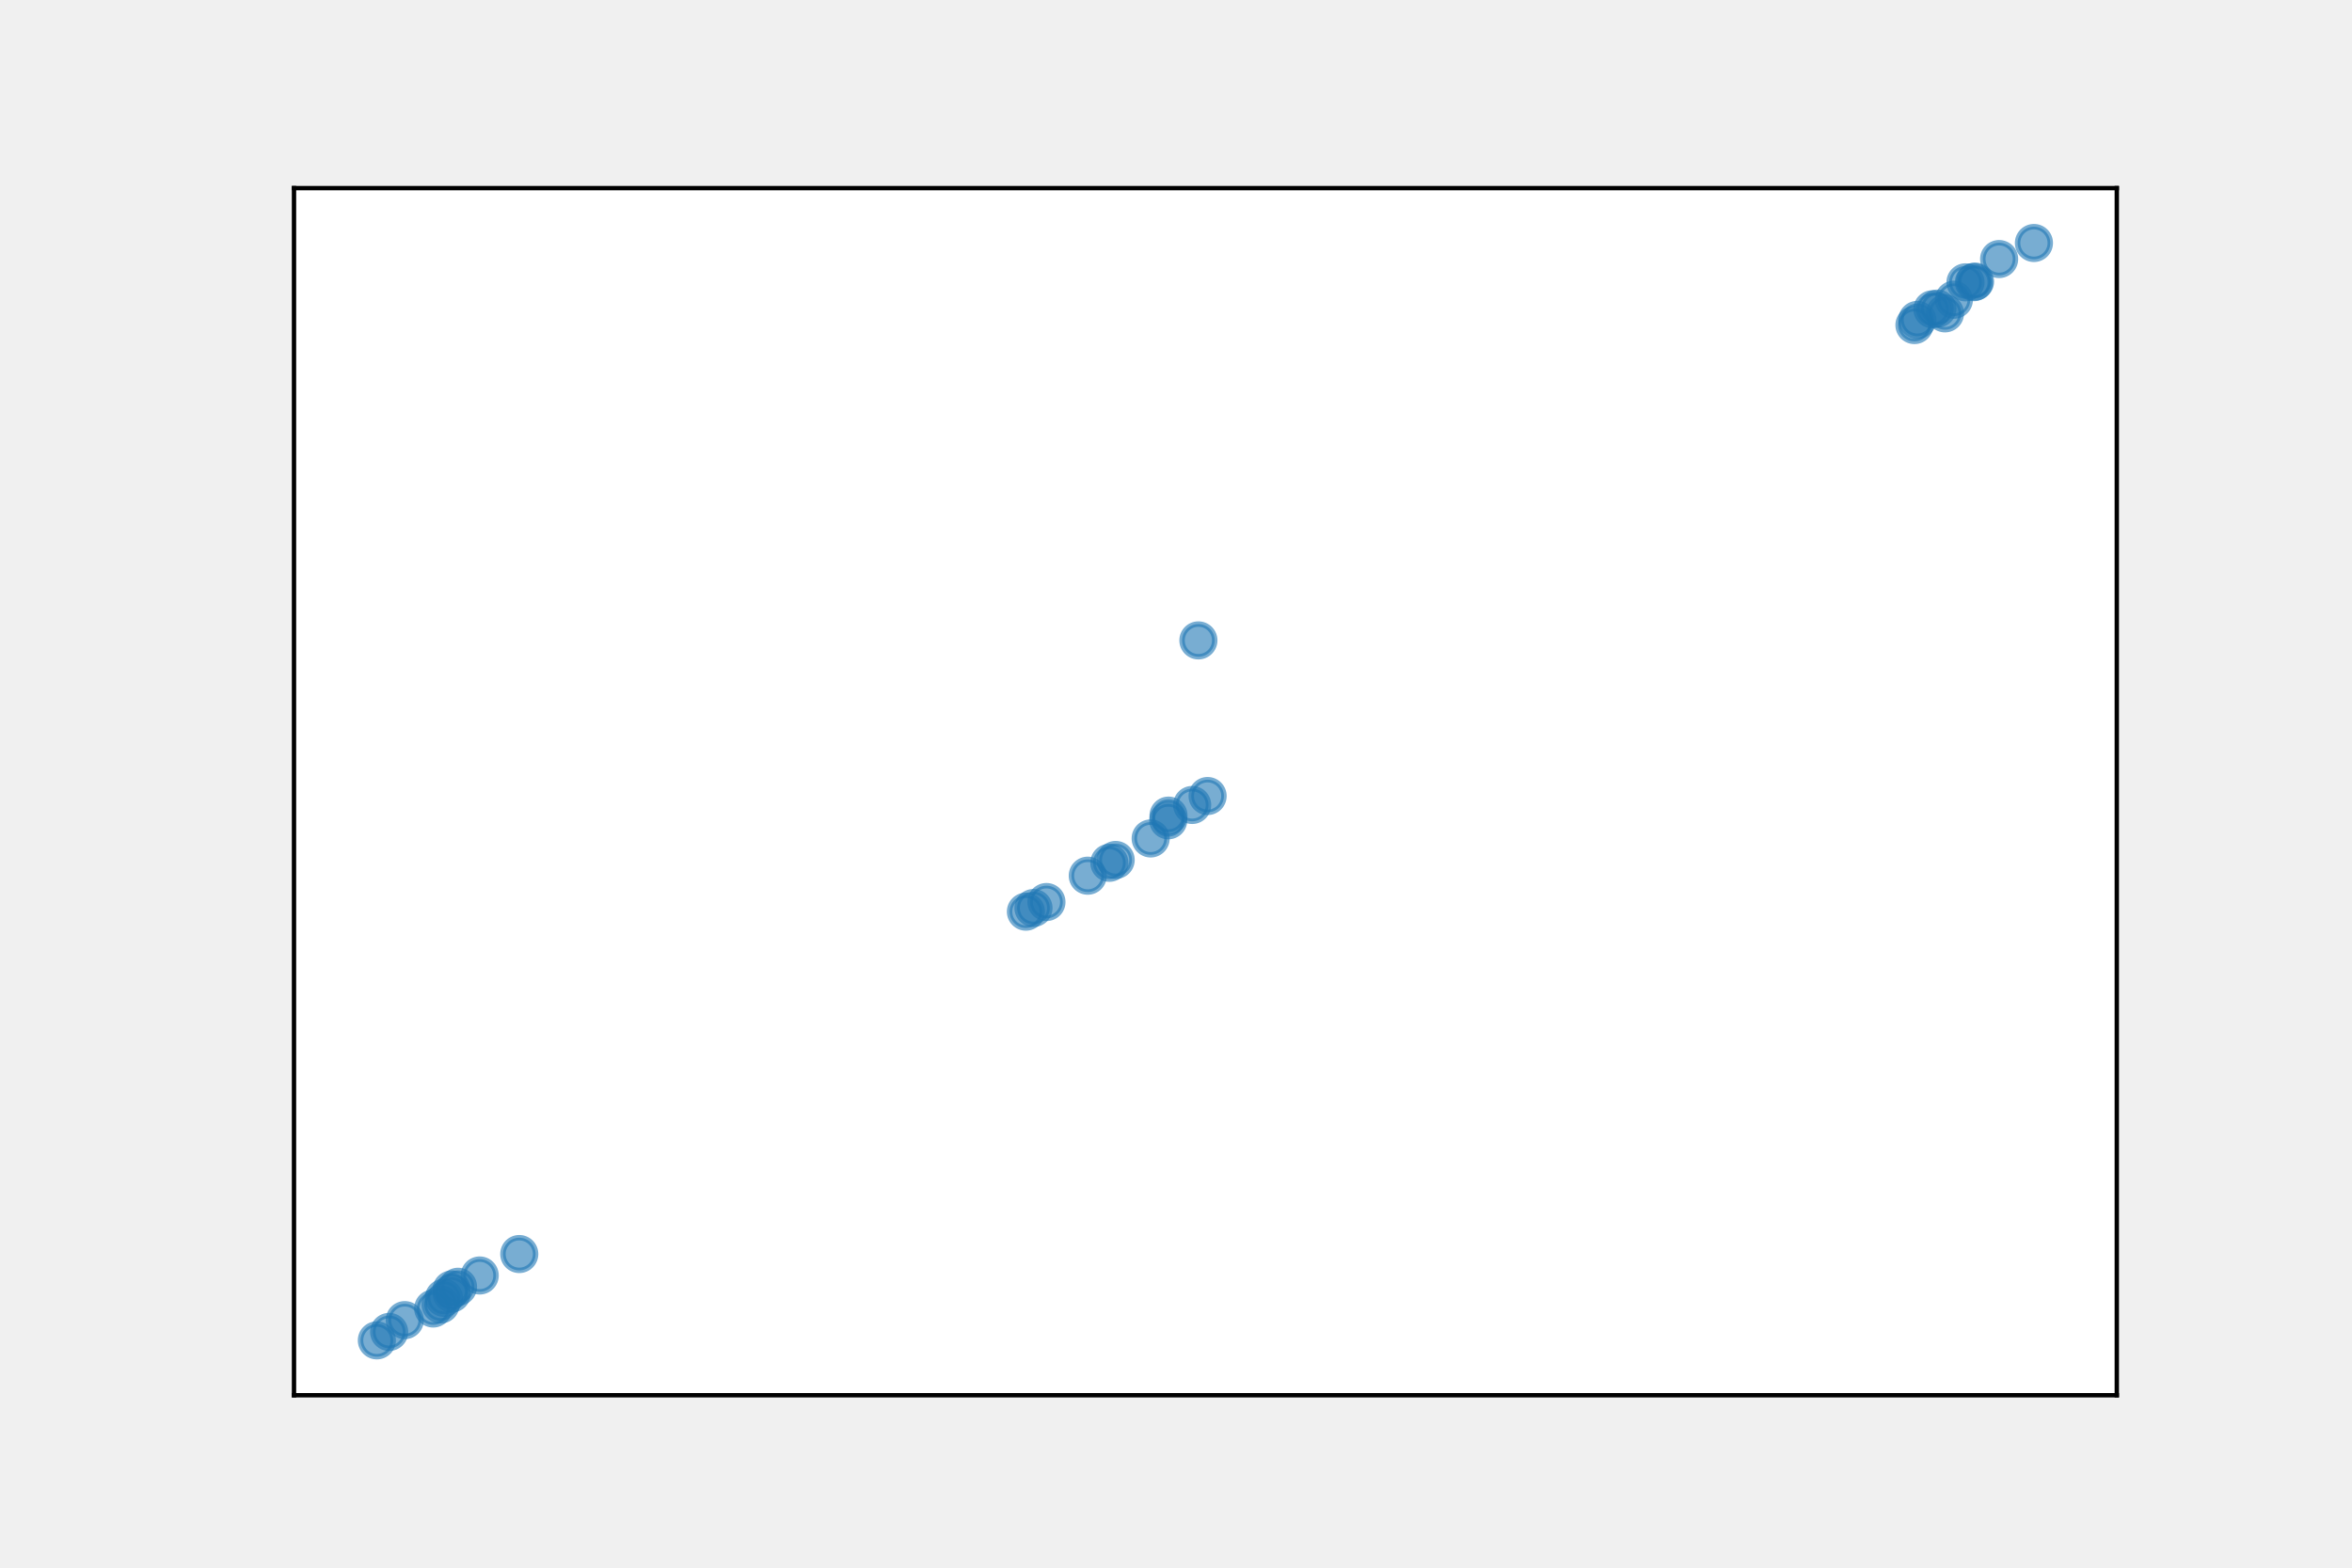
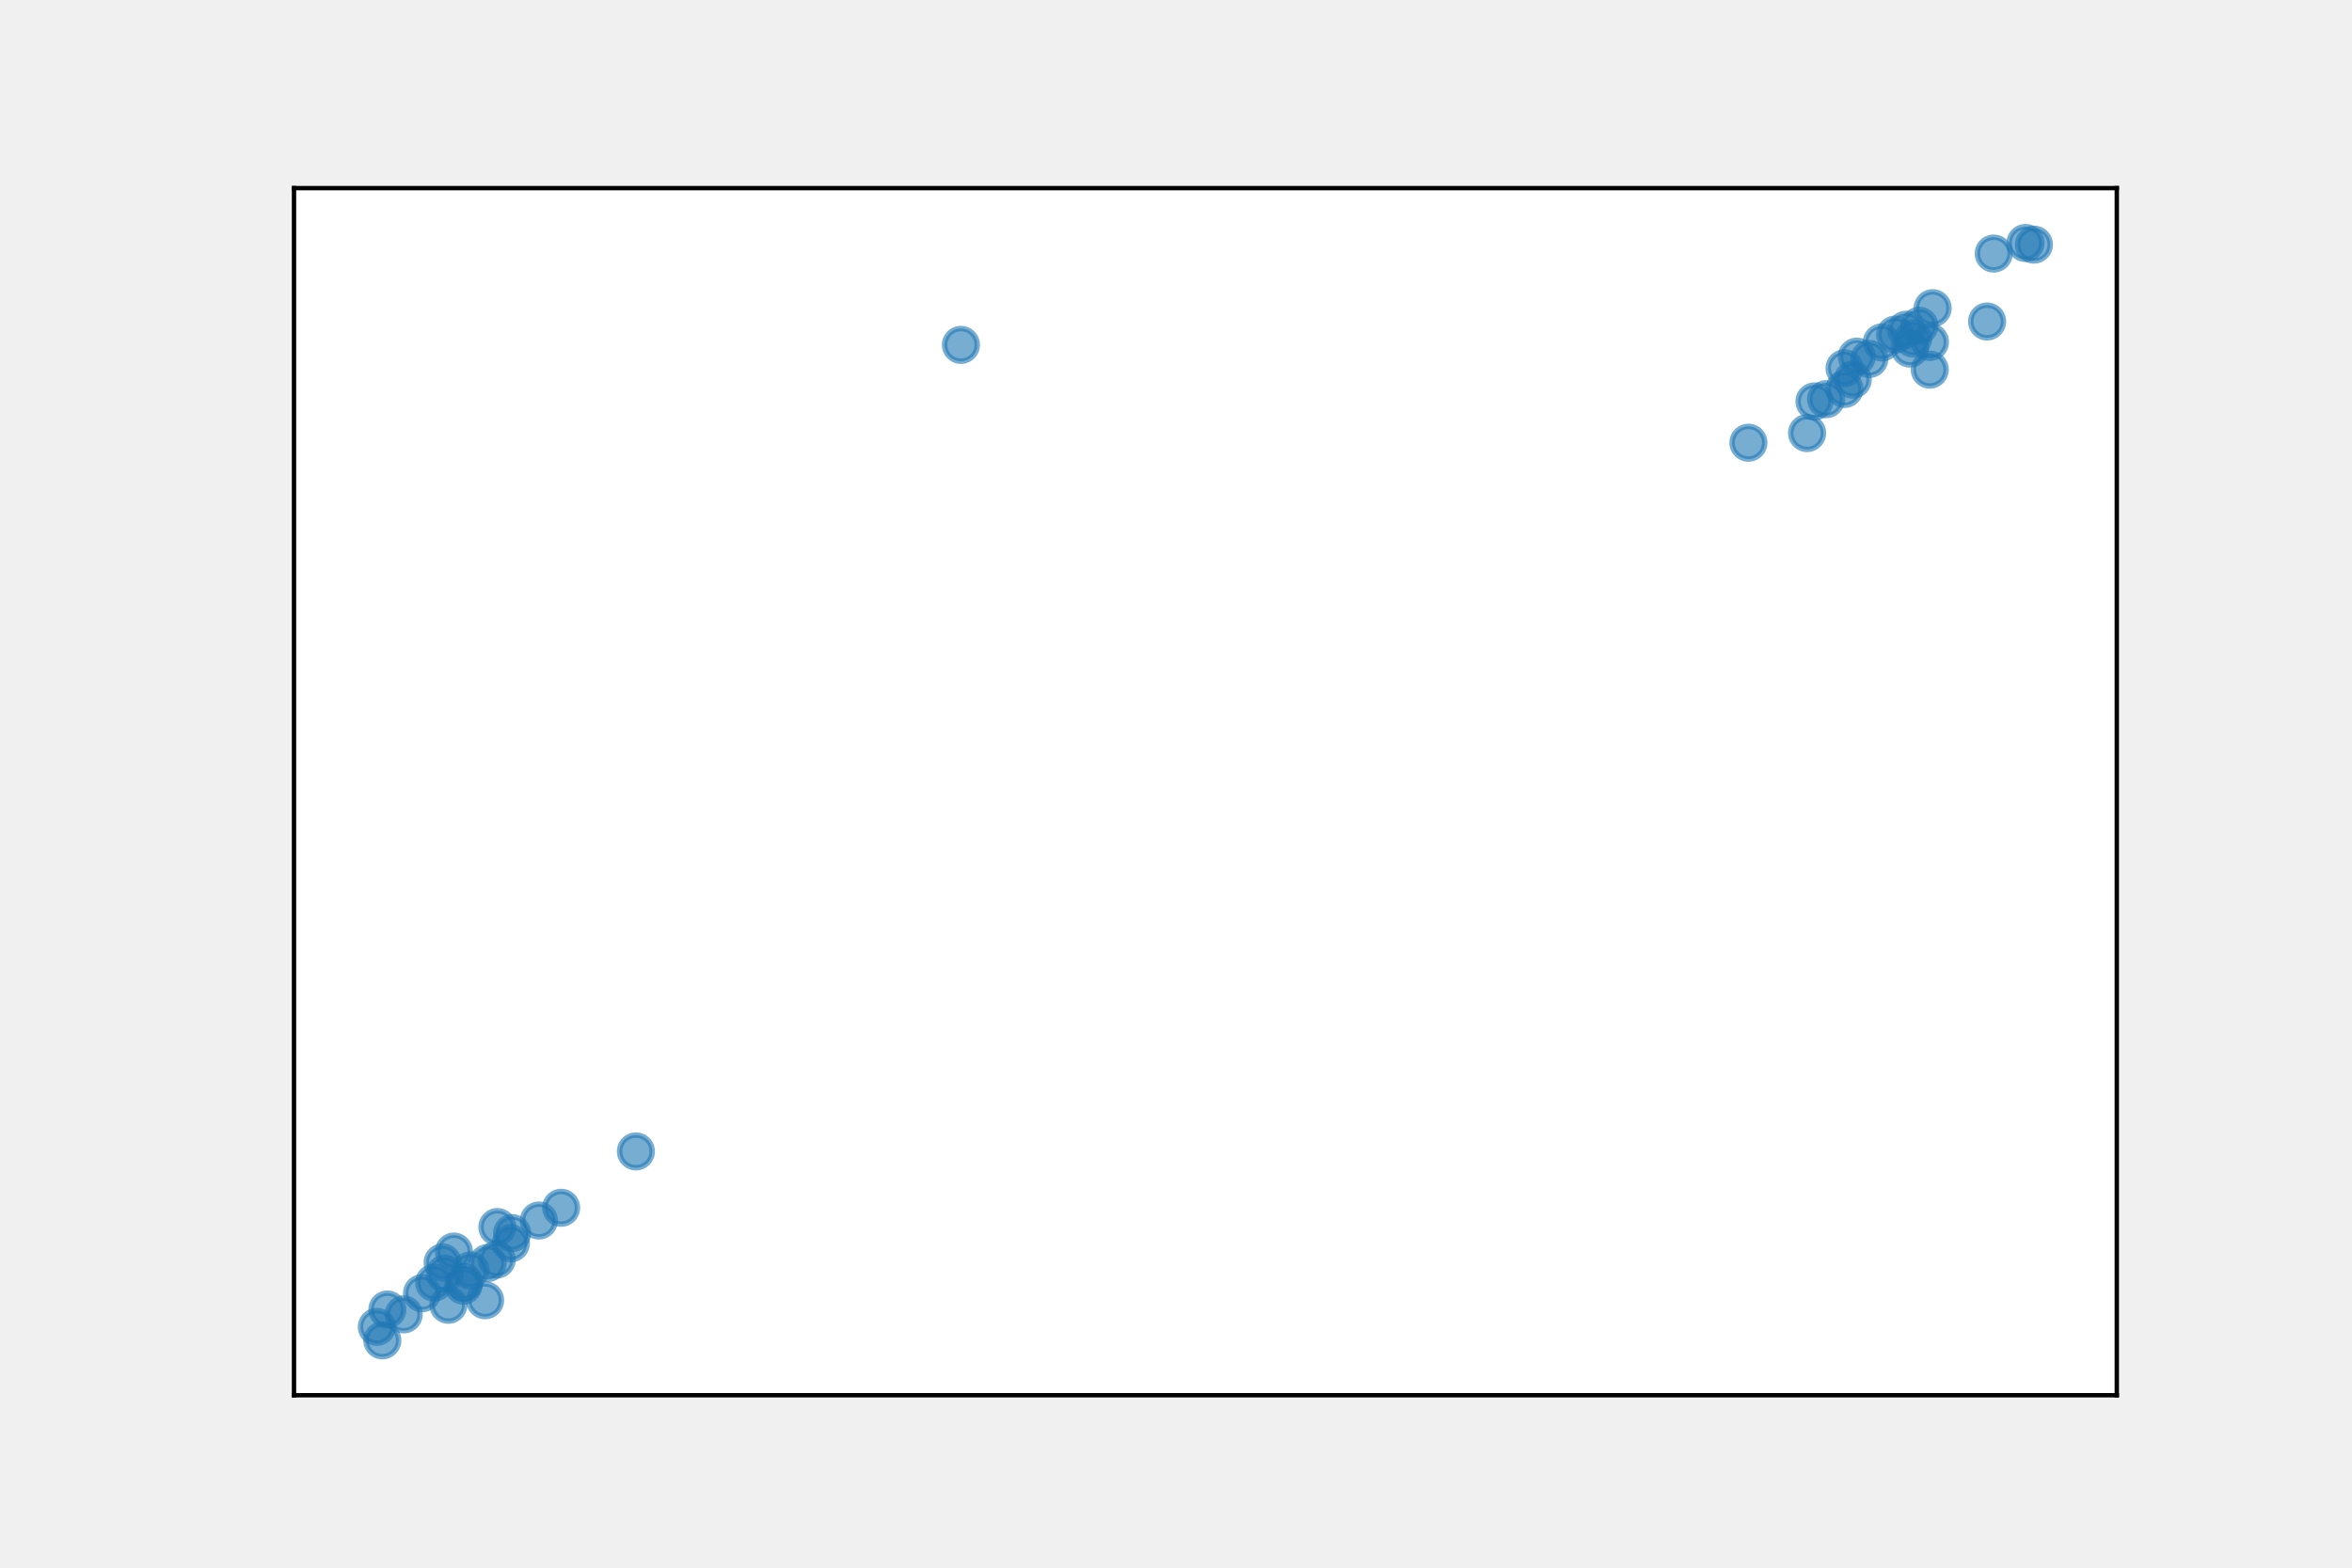
<svg xmlns="http://www.w3.org/2000/svg" xmlns:xlink="http://www.w3.org/1999/xlink" width="432pt" height="288pt" viewBox="0 0 432 288" version="1.1">
  <defs>
    <style type="text/css">*{stroke-linejoin: round; stroke-linecap: butt}</style>
  </defs>
  <g id="figure_1">
    <g id="patch_1">
      <path d="M 0 288  L 432 288  L 432 0  L 0 0  L 0 288  z " style="fill: none" />
    </g>
    <g id="axes_1">
      <g id="patch_2">
        <path d="M 54 256.32  L 388.8 256.32  L 388.8 34.56  L 54 34.56  z " style="fill: #ffffff" />
      </g>
      <g id="PathCollection_1">
        <defs>
-           <path id="m782773eade" d="M 0 3  C 0.796 3 1.559 2.684 2.121 2.121  C 2.684 1.559 3 0.796 3 0  C 3 -0.796 2.684 -1.559 2.121 -2.121  C 1.559 -2.684 0.796 -3 0 -3  C -0.796 -3 -1.559 -2.684 -2.121 -2.121  C -2.684 -1.559 -3 -0.796 -3 0  C -3 0.796 -2.684 1.559 -2.121 2.121  C -1.559 2.684 -0.796 3 0 3  z " style="stroke: #1f77b4; stroke-opacity: 0.6" />
+           <path id="m3f3943e4fd" d="M 0 3  C 0.796 3 1.559 2.684 2.121 2.121  C 2.684 1.559 3 0.796 3 0  C 3 -0.796 2.684 -1.559 2.121 -2.121  C 1.559 -2.684 0.796 -3 0 -3  C -0.796 -3 -1.559 -2.684 -2.121 -2.121  C -2.684 -1.559 -3 -0.796 -3 0  C -3 0.796 -2.684 1.559 -2.121 2.121  C -1.559 2.684 -0.796 3 0 3  z " style="stroke: #1f77b4; stroke-opacity: 0.6" />
        </defs>
-         <g clip-path="url(#p0c232858f7)">
-           <use xlink:href="#m782773eade" x="82.96" y="236.885" style="fill: #1f77b4; fill-opacity: 0.6; stroke: #1f77b4; stroke-opacity: 0.6" />
-           <use xlink:href="#m782773eade" x="82.964" y="237.636" style="fill: #1f77b4; fill-opacity: 0.6; stroke: #1f77b4; stroke-opacity: 0.6" />
-           <use xlink:href="#m782773eade" x="71.478" y="244.687" style="fill: #1f77b4; fill-opacity: 0.6; stroke: #1f77b4; stroke-opacity: 0.6" />
-           <use xlink:href="#m782773eade" x="79.568" y="240.386" style="fill: #1f77b4; fill-opacity: 0.6; stroke: #1f77b4; stroke-opacity: 0.6" />
-           <use xlink:href="#m782773eade" x="80.931" y="239.647" style="fill: #1f77b4; fill-opacity: 0.6; stroke: #1f77b4; stroke-opacity: 0.6" />
-           <use xlink:href="#m782773eade" x="95.377" y="230.378" style="fill: #1f77b4; fill-opacity: 0.6; stroke: #1f77b4; stroke-opacity: 0.6" />
-           <use xlink:href="#m782773eade" x="69.218" y="246.24" style="fill: #1f77b4; fill-opacity: 0.6; stroke: #1f77b4; stroke-opacity: 0.6" />
-           <use xlink:href="#m782773eade" x="84.129" y="236.393" style="fill: #1f77b4; fill-opacity: 0.6; stroke: #1f77b4; stroke-opacity: 0.6" />
-           <use xlink:href="#m782773eade" x="81.54" y="238.426" style="fill: #1f77b4; fill-opacity: 0.6; stroke: #1f77b4; stroke-opacity: 0.6" />
-           <use xlink:href="#m782773eade" x="88.109" y="234.318" style="fill: #1f77b4; fill-opacity: 0.6; stroke: #1f77b4; stroke-opacity: 0.6" />
-           <use xlink:href="#m782773eade" x="74.349" y="242.52" style="fill: #1f77b4; fill-opacity: 0.6; stroke: #1f77b4; stroke-opacity: 0.6" />
-           <use xlink:href="#m782773eade" x="211.346" y="154.032" style="fill: #1f77b4; fill-opacity: 0.6; stroke: #1f77b4; stroke-opacity: 0.6" />
-           <use xlink:href="#m782773eade" x="189.822" y="166.811" style="fill: #1f77b4; fill-opacity: 0.6; stroke: #1f77b4; stroke-opacity: 0.6" />
-           <use xlink:href="#m782773eade" x="199.794" y="160.874" style="fill: #1f77b4; fill-opacity: 0.6; stroke: #1f77b4; stroke-opacity: 0.6" />
-           <use xlink:href="#m782773eade" x="218.967" y="147.882" style="fill: #1f77b4; fill-opacity: 0.6; stroke: #1f77b4; stroke-opacity: 0.6" />
-           <use xlink:href="#m782773eade" x="192.206" y="165.713" style="fill: #1f77b4; fill-opacity: 0.6; stroke: #1f77b4; stroke-opacity: 0.6" />
-           <use xlink:href="#m782773eade" x="221.804" y="146.237" style="fill: #1f77b4; fill-opacity: 0.6; stroke: #1f77b4; stroke-opacity: 0.6" />
-           <use xlink:href="#m782773eade" x="204.917" y="157.984" style="fill: #1f77b4; fill-opacity: 0.6; stroke: #1f77b4; stroke-opacity: 0.6" />
-           <use xlink:href="#m782773eade" x="214.576" y="150.697" style="fill: #1f77b4; fill-opacity: 0.6; stroke: #1f77b4; stroke-opacity: 0.6" />
-           <use xlink:href="#m782773eade" x="214.627" y="149.838" style="fill: #1f77b4; fill-opacity: 0.6; stroke: #1f77b4; stroke-opacity: 0.6" />
-           <use xlink:href="#m782773eade" x="188.434" y="167.482" style="fill: #1f77b4; fill-opacity: 0.6; stroke: #1f77b4; stroke-opacity: 0.6" />
-           <use xlink:href="#m782773eade" x="203.76" y="158.504" style="fill: #1f77b4; fill-opacity: 0.6; stroke: #1f77b4; stroke-opacity: 0.6" />
-           <use xlink:href="#m782773eade" x="351.631" y="59.717" style="fill: #1f77b4; fill-opacity: 0.6; stroke: #1f77b4; stroke-opacity: 0.6" />
-           <use xlink:href="#m782773eade" x="373.582" y="44.64" style="fill: #1f77b4; fill-opacity: 0.6; stroke: #1f77b4; stroke-opacity: 0.6" />
-           <use xlink:href="#m782773eade" x="362.766" y="51.729" style="fill: #1f77b4; fill-opacity: 0.6; stroke: #1f77b4; stroke-opacity: 0.6" />
-           <use xlink:href="#m782773eade" x="367.188" y="47.589" style="fill: #1f77b4; fill-opacity: 0.6; stroke: #1f77b4; stroke-opacity: 0.6" />
-           <use xlink:href="#m782773eade" x="357.245" y="57.567" style="fill: #1f77b4; fill-opacity: 0.6; stroke: #1f77b4; stroke-opacity: 0.6" />
-           <use xlink:href="#m782773eade" x="362.559" y="51.838" style="fill: #1f77b4; fill-opacity: 0.6; stroke: #1f77b4; stroke-opacity: 0.6" />
-           <use xlink:href="#m782773eade" x="358.882" y="55.064" style="fill: #1f77b4; fill-opacity: 0.6; stroke: #1f77b4; stroke-opacity: 0.6" />
-           <use xlink:href="#m782773eade" x="354.931" y="56.817" style="fill: #1f77b4; fill-opacity: 0.6; stroke: #1f77b4; stroke-opacity: 0.6" />
-           <use xlink:href="#m782773eade" x="355.852" y="56.693" style="fill: #1f77b4; fill-opacity: 0.6; stroke: #1f77b4; stroke-opacity: 0.6" />
-           <use xlink:href="#m782773eade" x="352.166" y="58.768" style="fill: #1f77b4; fill-opacity: 0.6; stroke: #1f77b4; stroke-opacity: 0.6" />
-           <use xlink:href="#m782773eade" x="361.008" y="51.869" style="fill: #1f77b4; fill-opacity: 0.6; stroke: #1f77b4; stroke-opacity: 0.6" />
-           <use xlink:href="#m782773eade" x="220.113" y="117.647" style="fill: #1f77b4; fill-opacity: 0.6; stroke: #1f77b4; stroke-opacity: 0.6" />
+         <g clip-path="url(#p5db00fb98f)">
+           <use xlink:href="#m3f3943e4fd" x="79.742" y="235.638" style="fill: #1f77b4; fill-opacity: 0.6; stroke: #1f77b4; stroke-opacity: 0.6" />
+           <use xlink:href="#m3f3943e4fd" x="81.676" y="234.001" style="fill: #1f77b4; fill-opacity: 0.6; stroke: #1f77b4; stroke-opacity: 0.6" />
+           <use xlink:href="#m3f3943e4fd" x="91.352" y="225.426" style="fill: #1f77b4; fill-opacity: 0.6; stroke: #1f77b4; stroke-opacity: 0.6" />
+           <use xlink:href="#m3f3943e4fd" x="89.101" y="238.871" style="fill: #1f77b4; fill-opacity: 0.6; stroke: #1f77b4; stroke-opacity: 0.6" />
+           <use xlink:href="#m3f3943e4fd" x="86.396" y="233.385" style="fill: #1f77b4; fill-opacity: 0.6; stroke: #1f77b4; stroke-opacity: 0.6" />
+           <use xlink:href="#m3f3943e4fd" x="70.225" y="246.24" style="fill: #1f77b4; fill-opacity: 0.6; stroke: #1f77b4; stroke-opacity: 0.6" />
+           <use xlink:href="#m3f3943e4fd" x="116.8" y="211.528" style="fill: #1f77b4; fill-opacity: 0.6; stroke: #1f77b4; stroke-opacity: 0.6" />
+           <use xlink:href="#m3f3943e4fd" x="69.218" y="243.76" style="fill: #1f77b4; fill-opacity: 0.6; stroke: #1f77b4; stroke-opacity: 0.6" />
+           <use xlink:href="#m3f3943e4fd" x="85.107" y="236.192" style="fill: #1f77b4; fill-opacity: 0.6; stroke: #1f77b4; stroke-opacity: 0.6" />
+           <use xlink:href="#m3f3943e4fd" x="94.062" y="226.533" style="fill: #1f77b4; fill-opacity: 0.6; stroke: #1f77b4; stroke-opacity: 0.6" />
+           <use xlink:href="#m3f3943e4fd" x="89.573" y="232.038" style="fill: #1f77b4; fill-opacity: 0.6; stroke: #1f77b4; stroke-opacity: 0.6" />
+           <use xlink:href="#m3f3943e4fd" x="103.065" y="221.881" style="fill: #1f77b4; fill-opacity: 0.6; stroke: #1f77b4; stroke-opacity: 0.6" />
+           <use xlink:href="#m3f3943e4fd" x="77.513" y="237.582" style="fill: #1f77b4; fill-opacity: 0.6; stroke: #1f77b4; stroke-opacity: 0.6" />
+           <use xlink:href="#m3f3943e4fd" x="98.983" y="224.22" style="fill: #1f77b4; fill-opacity: 0.6; stroke: #1f77b4; stroke-opacity: 0.6" />
+           <use xlink:href="#m3f3943e4fd" x="85.269" y="235.56" style="fill: #1f77b4; fill-opacity: 0.6; stroke: #1f77b4; stroke-opacity: 0.6" />
+           <use xlink:href="#m3f3943e4fd" x="81.306" y="231.918" style="fill: #1f77b4; fill-opacity: 0.6; stroke: #1f77b4; stroke-opacity: 0.6" />
+           <use xlink:href="#m3f3943e4fd" x="83.376" y="229.928" style="fill: #1f77b4; fill-opacity: 0.6; stroke: #1f77b4; stroke-opacity: 0.6" />
+           <use xlink:href="#m3f3943e4fd" x="91.236" y="231.396" style="fill: #1f77b4; fill-opacity: 0.6; stroke: #1f77b4; stroke-opacity: 0.6" />
+           <use xlink:href="#m3f3943e4fd" x="71.156" y="240.57" style="fill: #1f77b4; fill-opacity: 0.6; stroke: #1f77b4; stroke-opacity: 0.6" />
+           <use xlink:href="#m3f3943e4fd" x="82.358" y="239.704" style="fill: #1f77b4; fill-opacity: 0.6; stroke: #1f77b4; stroke-opacity: 0.6" />
+           <use xlink:href="#m3f3943e4fd" x="93.837" y="228.404" style="fill: #1f77b4; fill-opacity: 0.6; stroke: #1f77b4; stroke-opacity: 0.6" />
+           <use xlink:href="#m3f3943e4fd" x="74.149" y="241.466" style="fill: #1f77b4; fill-opacity: 0.6; stroke: #1f77b4; stroke-opacity: 0.6" />
+           <use xlink:href="#m3f3943e4fd" x="354.449" y="67.909" style="fill: #1f77b4; fill-opacity: 0.6; stroke: #1f77b4; stroke-opacity: 0.6" />
+           <use xlink:href="#m3f3943e4fd" x="345.638" y="62.908" style="fill: #1f77b4; fill-opacity: 0.6; stroke: #1f77b4; stroke-opacity: 0.6" />
+           <use xlink:href="#m3f3943e4fd" x="372.029" y="44.64" style="fill: #1f77b4; fill-opacity: 0.6; stroke: #1f77b4; stroke-opacity: 0.6" />
+           <use xlink:href="#m3f3943e4fd" x="333.267" y="73.747" style="fill: #1f77b4; fill-opacity: 0.6; stroke: #1f77b4; stroke-opacity: 0.6" />
+           <use xlink:href="#m3f3943e4fd" x="350.096" y="60.581" style="fill: #1f77b4; fill-opacity: 0.6; stroke: #1f77b4; stroke-opacity: 0.6" />
+           <use xlink:href="#m3f3943e4fd" x="341.048" y="65.522" style="fill: #1f77b4; fill-opacity: 0.6; stroke: #1f77b4; stroke-opacity: 0.6" />
+           <use xlink:href="#m3f3943e4fd" x="331.914" y="79.564" style="fill: #1f77b4; fill-opacity: 0.6; stroke: #1f77b4; stroke-opacity: 0.6" />
+           <use xlink:href="#m3f3943e4fd" x="352.546" y="59.845" style="fill: #1f77b4; fill-opacity: 0.6; stroke: #1f77b4; stroke-opacity: 0.6" />
+           <use xlink:href="#m3f3943e4fd" x="350.802" y="64.036" style="fill: #1f77b4; fill-opacity: 0.6; stroke: #1f77b4; stroke-opacity: 0.6" />
+           <use xlink:href="#m3f3943e4fd" x="335.408" y="73.339" style="fill: #1f77b4; fill-opacity: 0.6; stroke: #1f77b4; stroke-opacity: 0.6" />
+           <use xlink:href="#m3f3943e4fd" x="354.98" y="56.615" style="fill: #1f77b4; fill-opacity: 0.6; stroke: #1f77b4; stroke-opacity: 0.6" />
+           <use xlink:href="#m3f3943e4fd" x="373.582" y="44.942" style="fill: #1f77b4; fill-opacity: 0.6; stroke: #1f77b4; stroke-opacity: 0.6" />
+           <use xlink:href="#m3f3943e4fd" x="338.794" y="67.65" style="fill: #1f77b4; fill-opacity: 0.6; stroke: #1f77b4; stroke-opacity: 0.6" />
+           <use xlink:href="#m3f3943e4fd" x="321.139" y="81.332" style="fill: #1f77b4; fill-opacity: 0.6; stroke: #1f77b4; stroke-opacity: 0.6" />
+           <use xlink:href="#m3f3943e4fd" x="364.979" y="59.062" style="fill: #1f77b4; fill-opacity: 0.6; stroke: #1f77b4; stroke-opacity: 0.6" />
+           <use xlink:href="#m3f3943e4fd" x="338.786" y="71.456" style="fill: #1f77b4; fill-opacity: 0.6; stroke: #1f77b4; stroke-opacity: 0.6" />
+           <use xlink:href="#m3f3943e4fd" x="351.393" y="62.21" style="fill: #1f77b4; fill-opacity: 0.6; stroke: #1f77b4; stroke-opacity: 0.6" />
+           <use xlink:href="#m3f3943e4fd" x="354.481" y="62.828" style="fill: #1f77b4; fill-opacity: 0.6; stroke: #1f77b4; stroke-opacity: 0.6" />
+           <use xlink:href="#m3f3943e4fd" x="340.306" y="69.74" style="fill: #1f77b4; fill-opacity: 0.6; stroke: #1f77b4; stroke-opacity: 0.6" />
+           <use xlink:href="#m3f3943e4fd" x="348.092" y="61.472" style="fill: #1f77b4; fill-opacity: 0.6; stroke: #1f77b4; stroke-opacity: 0.6" />
+           <use xlink:href="#m3f3943e4fd" x="366.194" y="46.581" style="fill: #1f77b4; fill-opacity: 0.6; stroke: #1f77b4; stroke-opacity: 0.6" />
+           <use xlink:href="#m3f3943e4fd" x="343.338" y="65.944" style="fill: #1f77b4; fill-opacity: 0.6; stroke: #1f77b4; stroke-opacity: 0.6" />
+           <use xlink:href="#m3f3943e4fd" x="176.496" y="63.36" style="fill: #1f77b4; fill-opacity: 0.6; stroke: #1f77b4; stroke-opacity: 0.6" />
        </g>
      </g>
      <g id="matplotlib.axis_1" />
      <g id="matplotlib.axis_2" />
      <g id="patch_3">
        <path d="M 54 256.32  L 54 34.56  " style="fill: none; stroke: #000000; stroke-width: 0.8; stroke-linejoin: miter; stroke-linecap: square" />
      </g>
      <g id="patch_4">
        <path d="M 388.8 256.32  L 388.8 34.56  " style="fill: none; stroke: #000000; stroke-width: 0.8; stroke-linejoin: miter; stroke-linecap: square" />
      </g>
      <g id="patch_5">
        <path d="M 54 256.32  L 388.8 256.32  " style="fill: none; stroke: #000000; stroke-width: 0.8; stroke-linejoin: miter; stroke-linecap: square" />
      </g>
      <g id="patch_6">
        <path d="M 54 34.56  L 388.8 34.56  " style="fill: none; stroke: #000000; stroke-width: 0.8; stroke-linejoin: miter; stroke-linecap: square" />
      </g>
      <g id="legend_1" />
    </g>
  </g>
  <defs>
-     <clipPath id="p0c232858f7">
+     <clipPath id="p5db00fb98f">
      <rect x="54" y="34.56" width="334.8" height="221.76" />
    </clipPath>
  </defs>
</svg>
